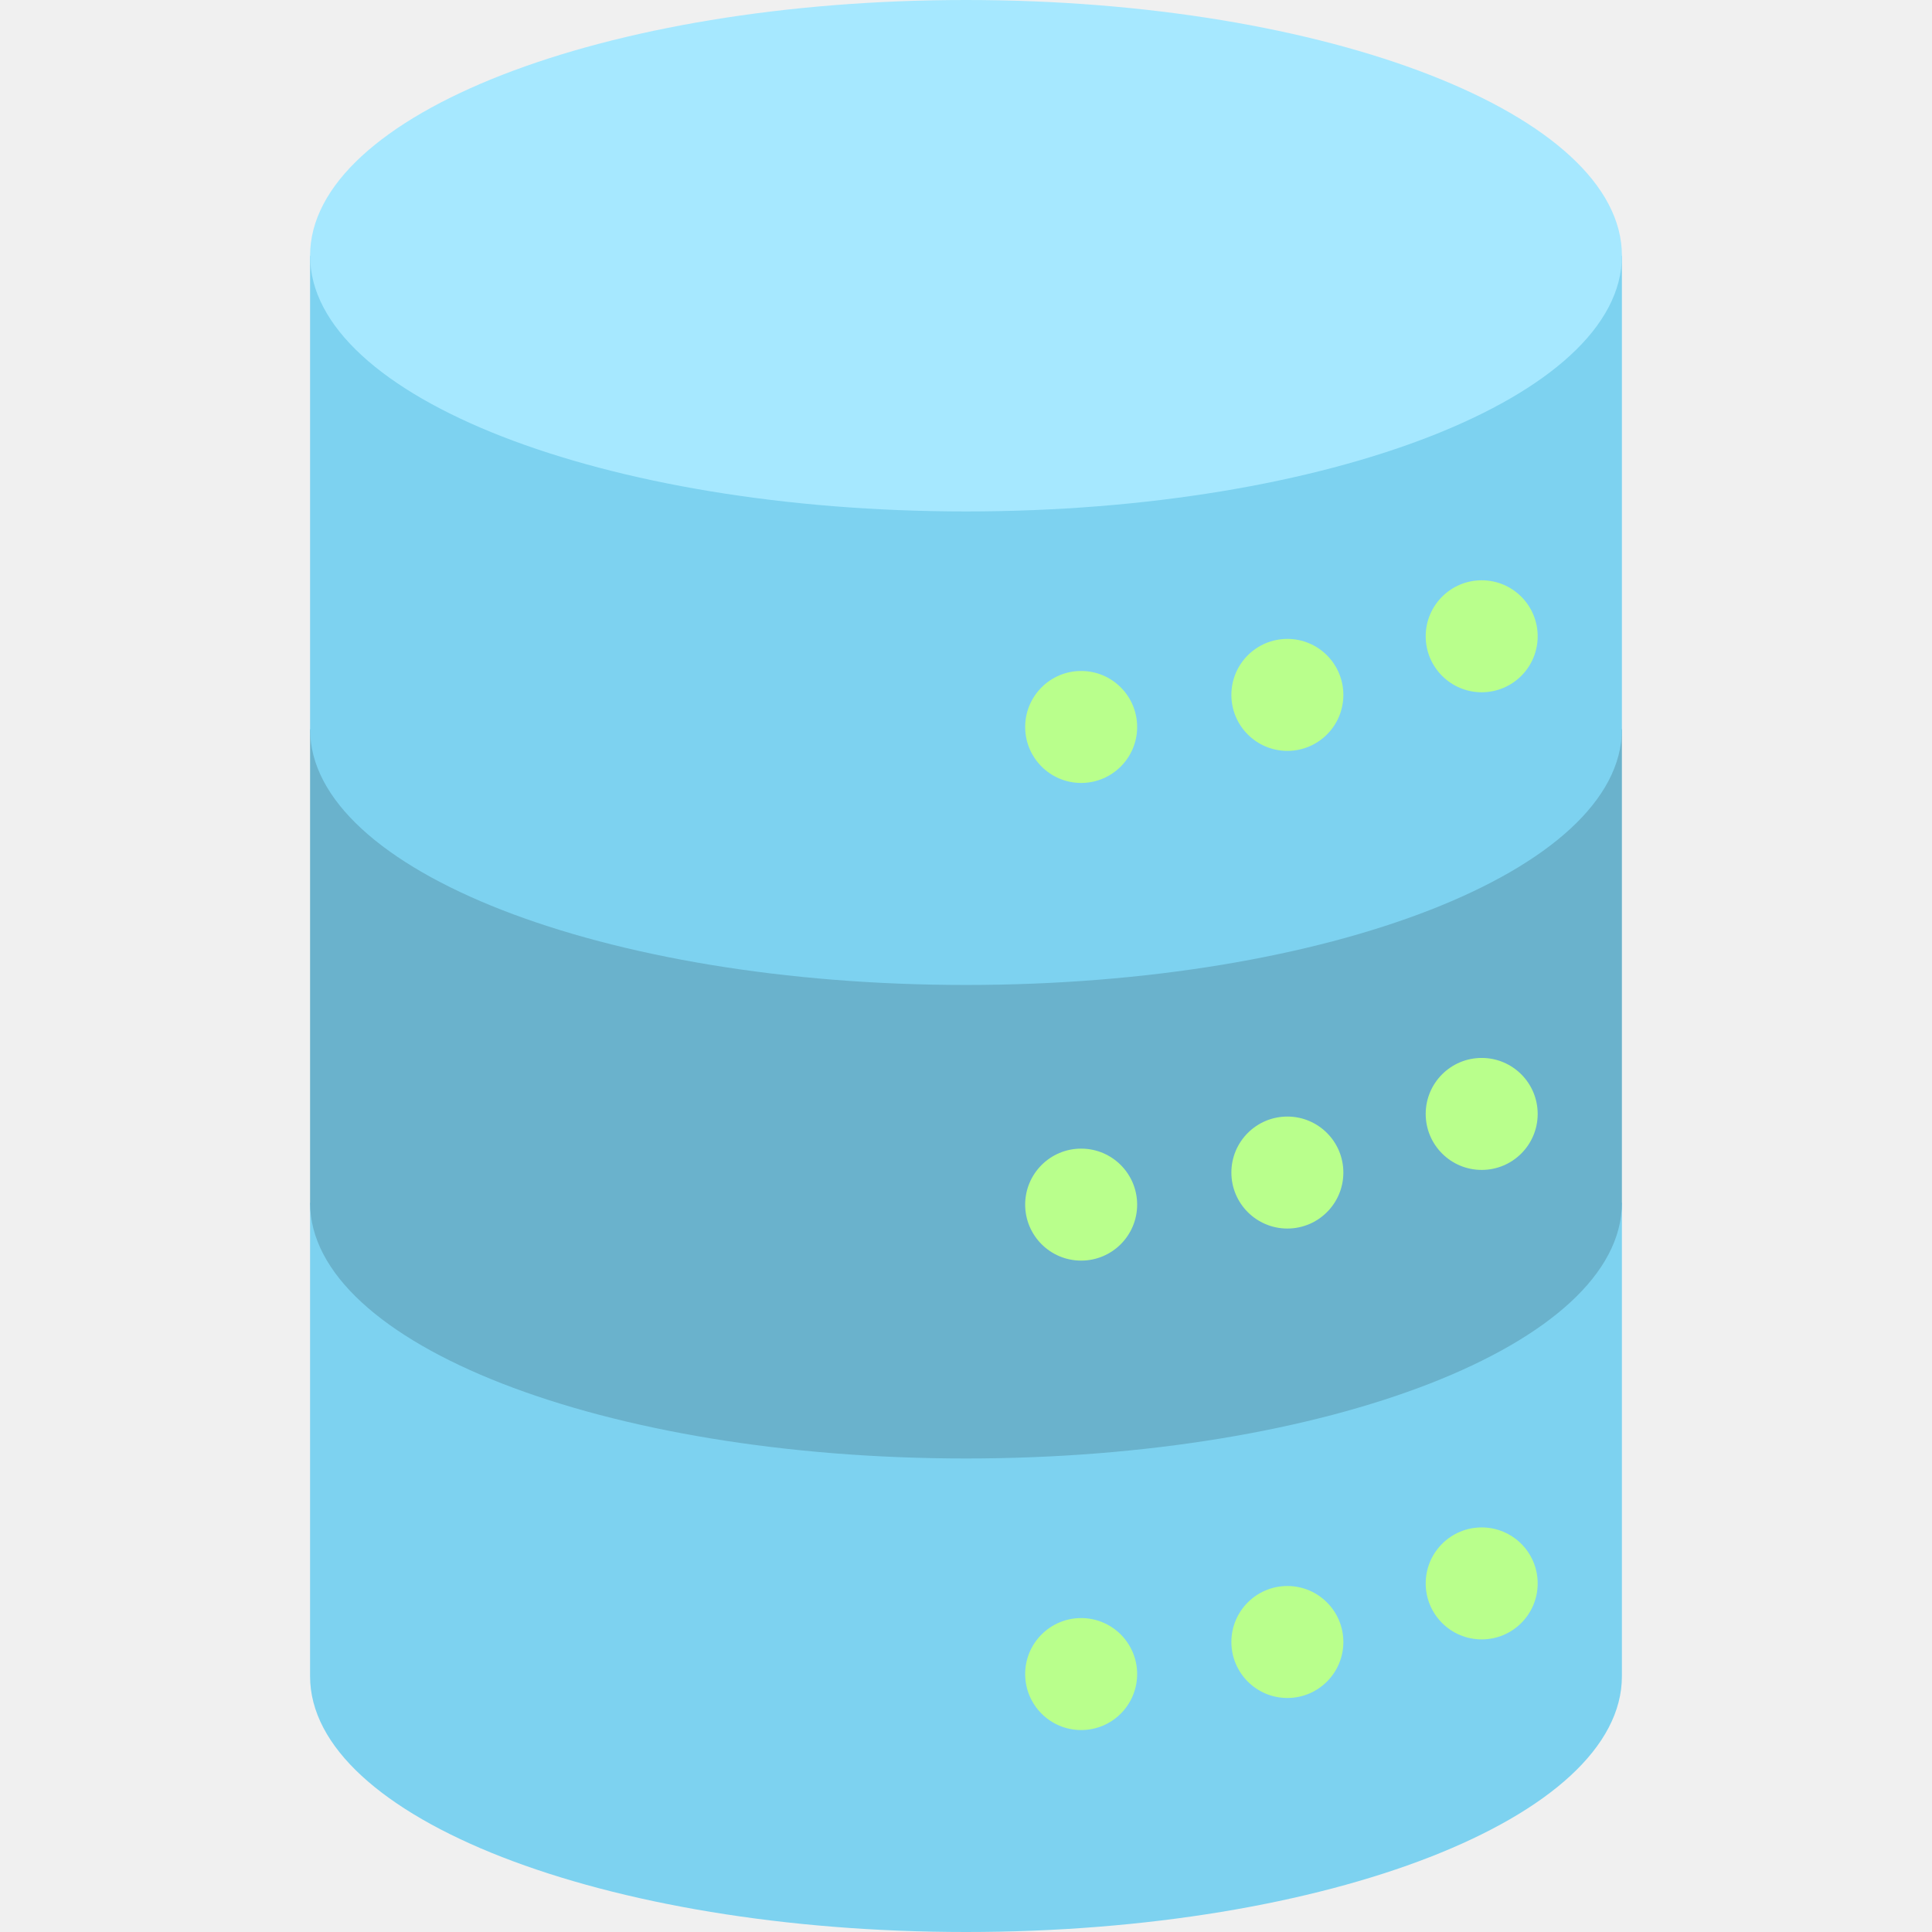
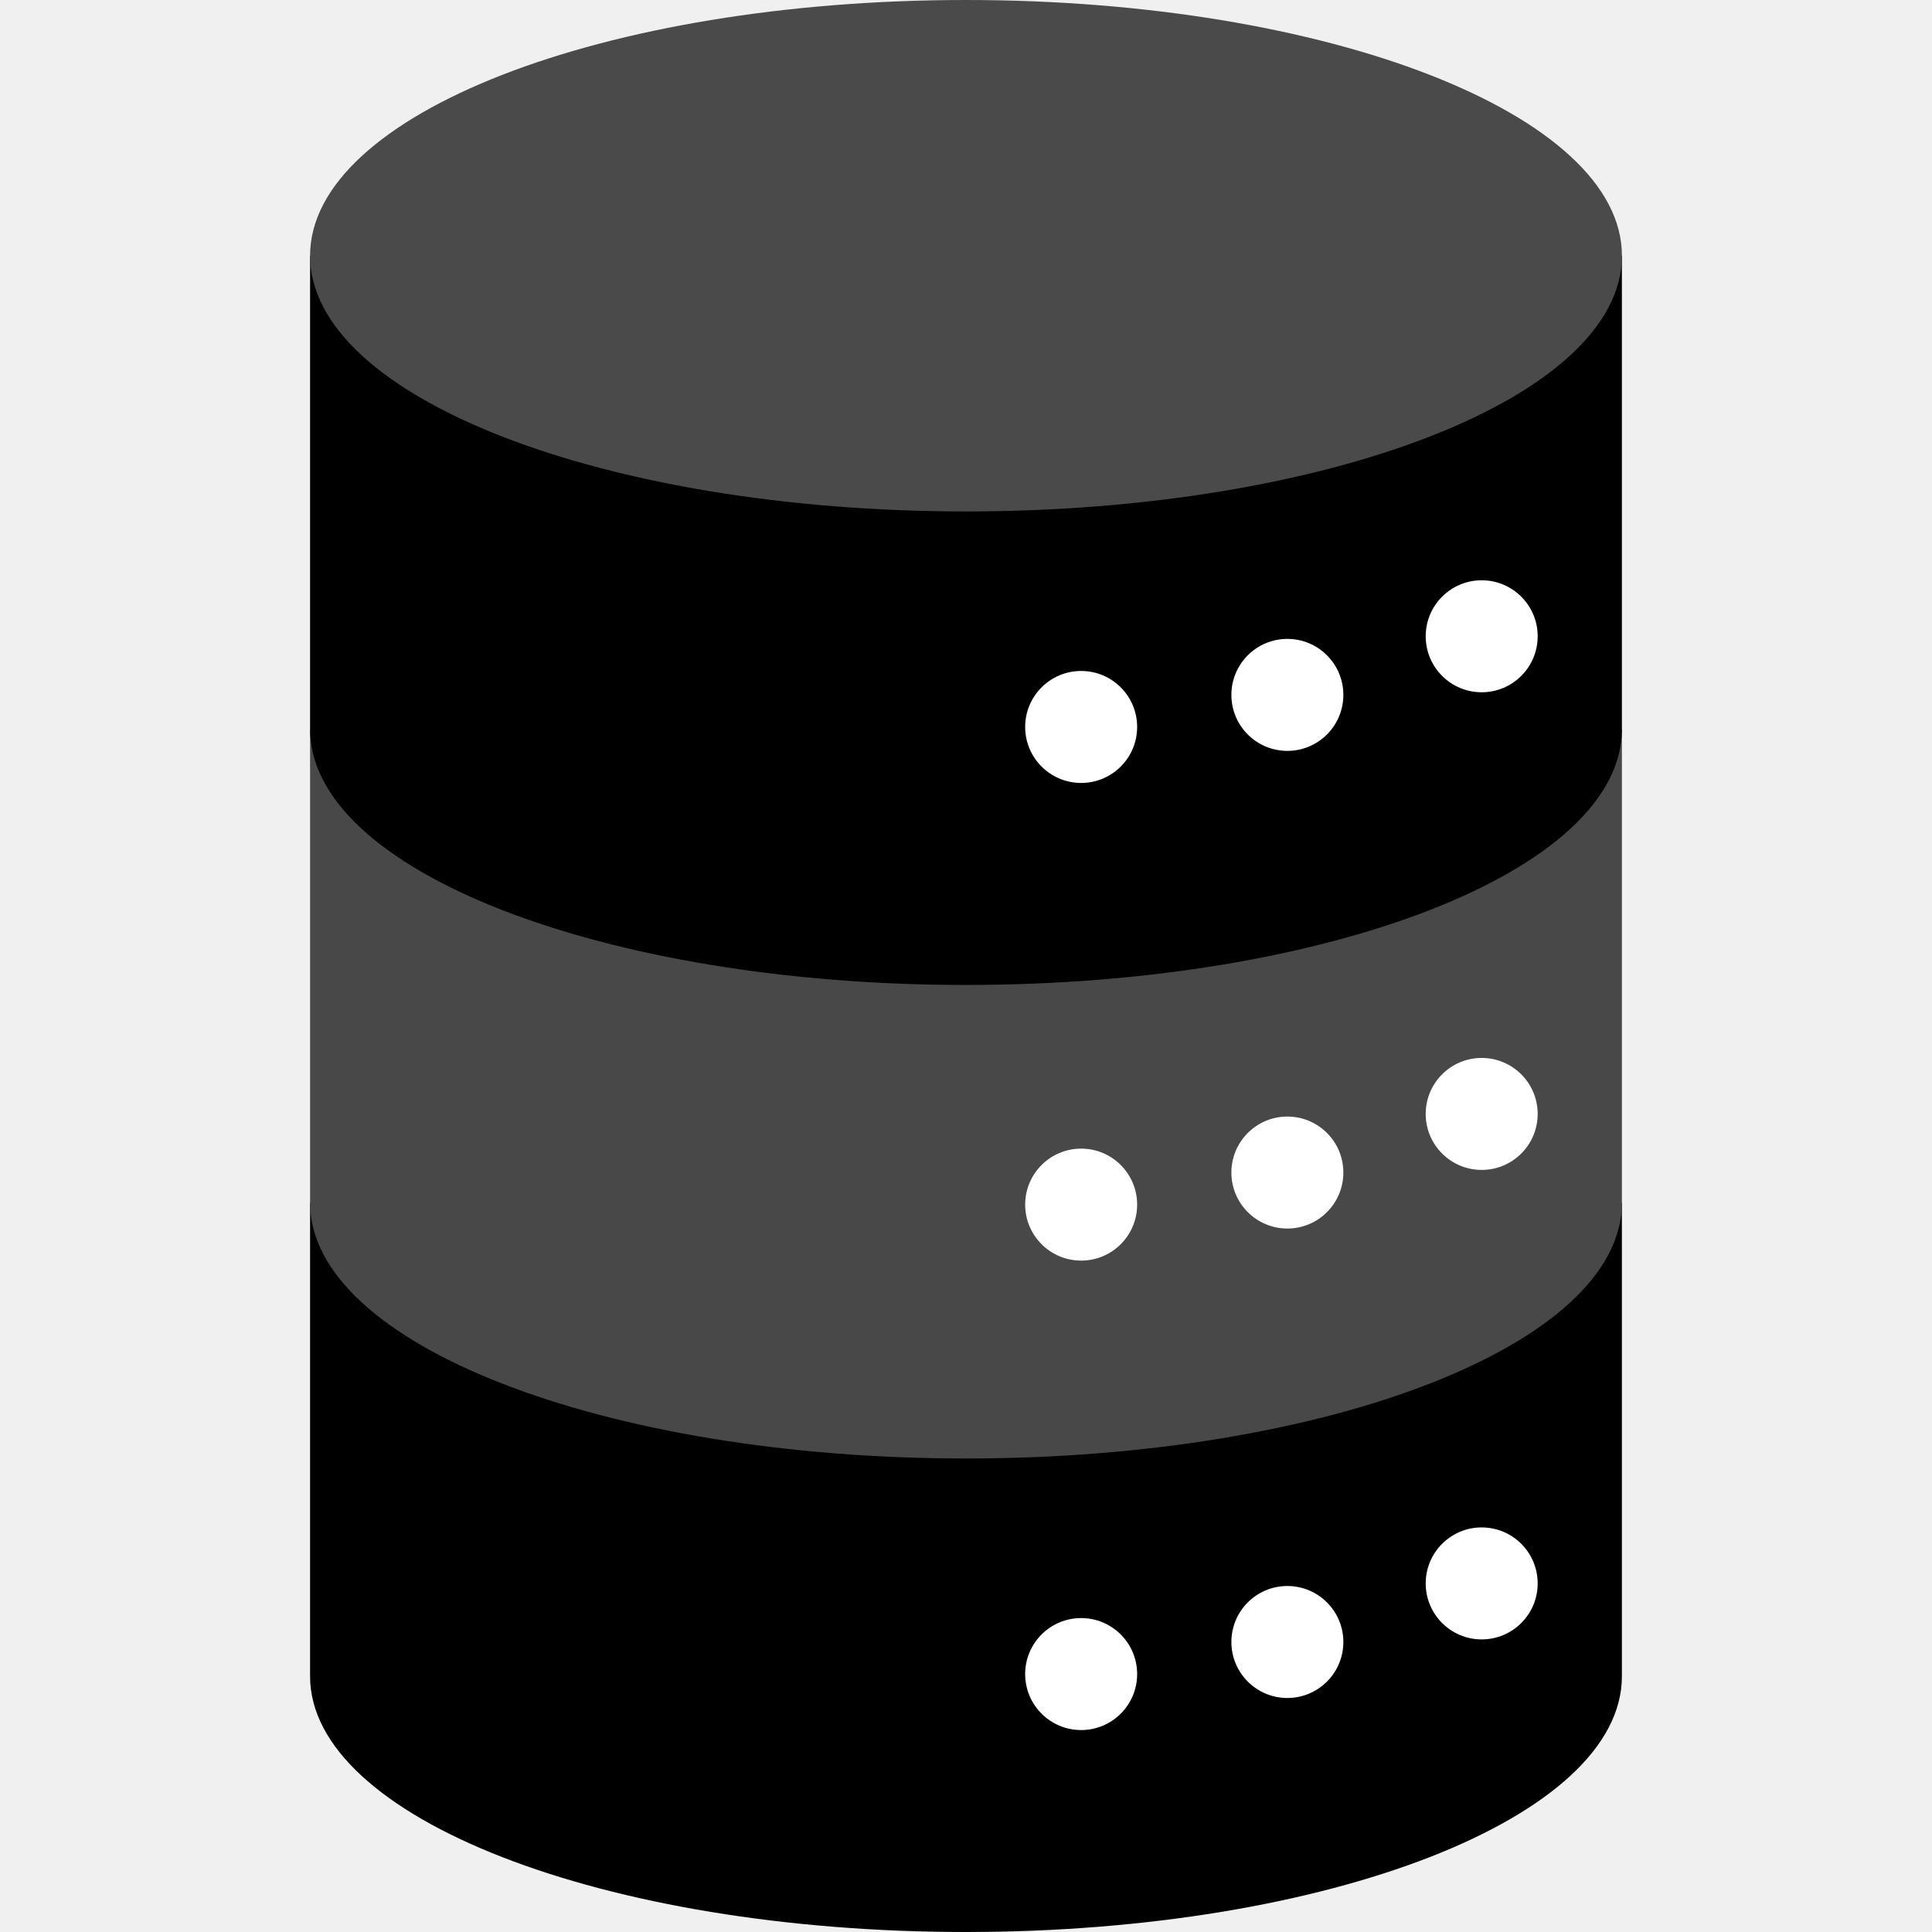
- <svg xmlns="http://www.w3.org/2000/svg" height="800px" width="800px" version="1.1" id="Layer_1" viewBox="0 0 512 512" xml:space="preserve">
-   <path style="fill:#7DD2F0;" d="M429.821,444.23c0,37.428-77.823,67.77-173.823,67.77S82.173,481.658,82.173,444.23V318.744H429.82  V444.23H429.821z" />
-   <path style="fill:#6AB2CC;" d="M429.821,318.744c0,37.428-77.823,67.77-173.823,67.77s-173.824-30.342-173.824-67.77V193.256H429.82  v125.487H429.821z" />
-   <path style="fill:#7DD2F0;" d="M429.821,193.256c0,37.428-77.823,67.77-173.823,67.77s-173.824-30.342-173.824-67.77V67.77H429.82  v125.486H429.821z" />
-   <ellipse style="fill:#A6E8FF;" cx="256.001" cy="67.768" rx="173.827" ry="67.768" />
+ <svg xmlns="http://www.w3.org/2000/svg" height="800px" width="800px" version="1.1" id="Layer_1" viewBox="0 0 512 512" xml:space="preserve" transform="rotate(0) scale(1, 1)">
+   <path style="fill:#000000;" d="M429.821,444.23c0,37.428-77.823,67.77-173.823,67.77S82.173,481.658,82.173,444.23V318.744H429.82  V444.23H429.821z" />
+   <path style="fill:#484848;" d="M429.821,318.744c0,37.428-77.823,67.77-173.823,67.77s-173.824-30.342-173.824-67.77V193.256H429.82  v125.487H429.821z" />
+   <path style="fill:#000000;" d="M429.821,193.256c0,37.428-77.823,67.77-173.823,67.77s-173.824-30.342-173.824-67.77V67.77H429.82  v125.486H429.821z" />
+   <ellipse style="fill:#4a4a4a;" cx="256.001" cy="67.768" rx="173.827" ry="67.768" />
  <g>
-     <circle style="fill:#B9FF8C;" cx="286.518" cy="192.652" r="14.838" />
-     <circle style="fill:#B9FF8C;" cx="341.166" cy="184.154" r="14.838" />
-     <circle style="fill:#B9FF8C;" cx="392.663" cy="168.62" r="14.838" />
-     <circle style="fill:#B9FF8C;" cx="286.518" cy="319.236" r="14.838" />
-     <circle style="fill:#B9FF8C;" cx="341.166" cy="310.738" r="14.838" />
-     <circle style="fill:#B9FF8C;" cx="392.663" cy="295.203" r="14.838" />
-     <circle style="fill:#B9FF8C;" cx="286.518" cy="443.644" r="14.838" />
-     <circle style="fill:#B9FF8C;" cx="341.166" cy="435.146" r="14.838" />
-     <circle style="fill:#B9FF8C;" cx="392.663" cy="419.622" r="14.838" />
+     <circle style="fill:#ffffff;" cx="286.518" cy="192.652" r="14.838" />
+     <circle style="fill:#ffffff;" cx="341.166" cy="184.154" r="14.838" />
+     <circle style="fill:#ffffff;" cx="392.663" cy="168.62" r="14.838" />
+     <circle style="fill:#ffffff;" cx="286.518" cy="319.236" r="14.838" />
+     <circle style="fill:#ffffff;" cx="341.166" cy="310.738" r="14.838" />
+     <circle style="fill:#ffffff;" cx="392.663" cy="295.203" r="14.838" />
+     <circle style="fill:#ffffff;" cx="286.518" cy="443.644" r="14.838" />
+     <circle style="fill:#ffffff;" cx="341.166" cy="435.146" r="14.838" />
+     <circle style="fill:#ffffff;" cx="392.663" cy="419.622" r="14.838" />
  </g>
</svg>
